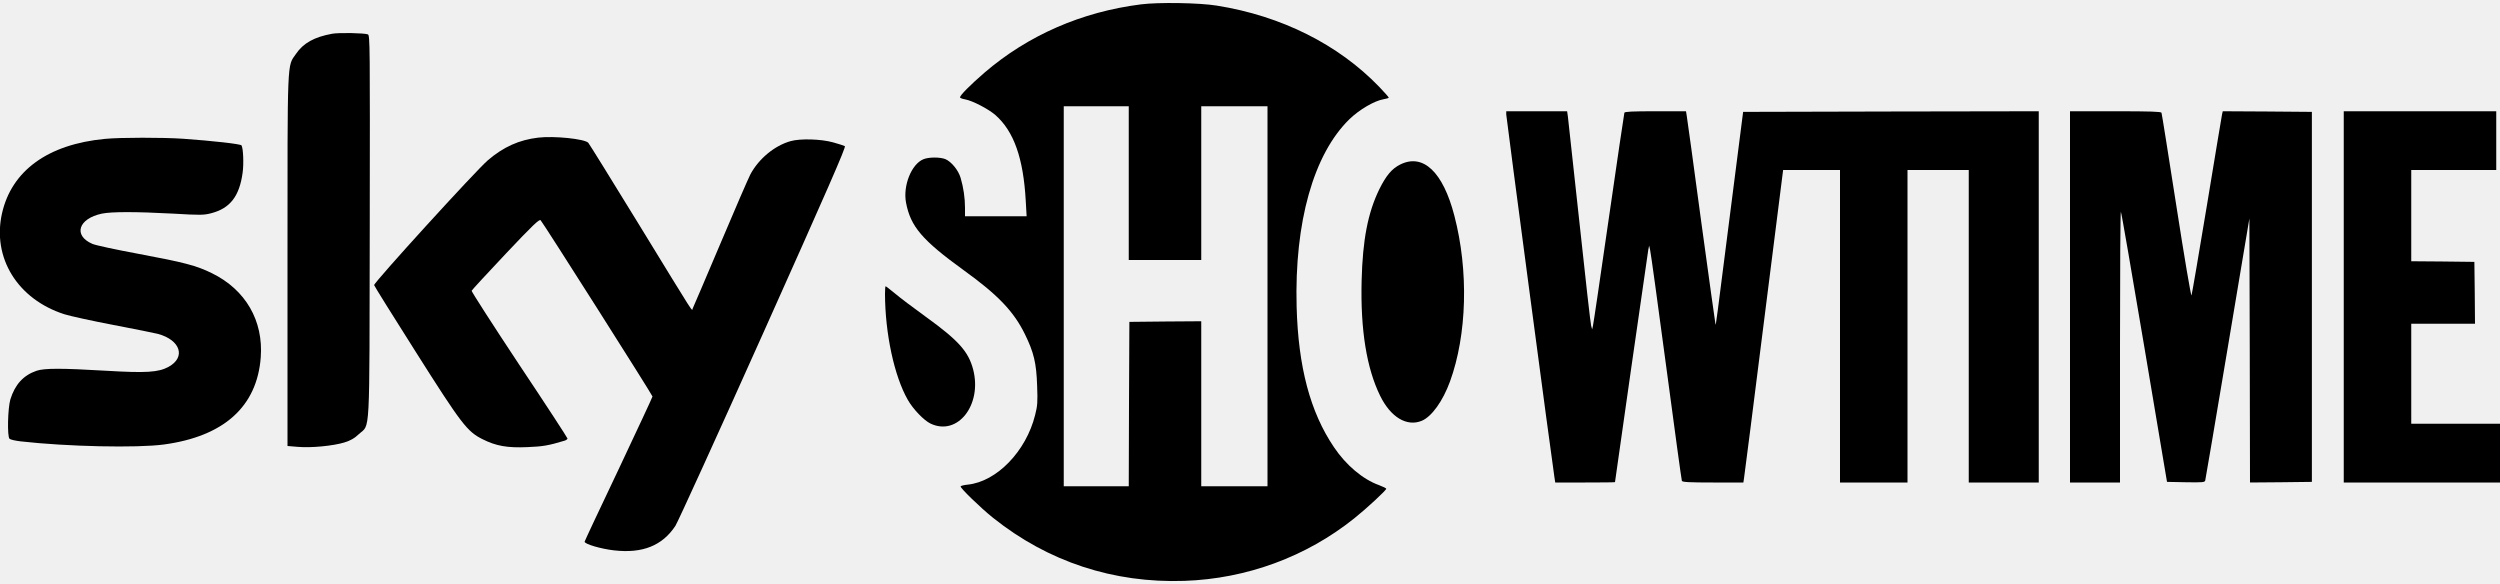
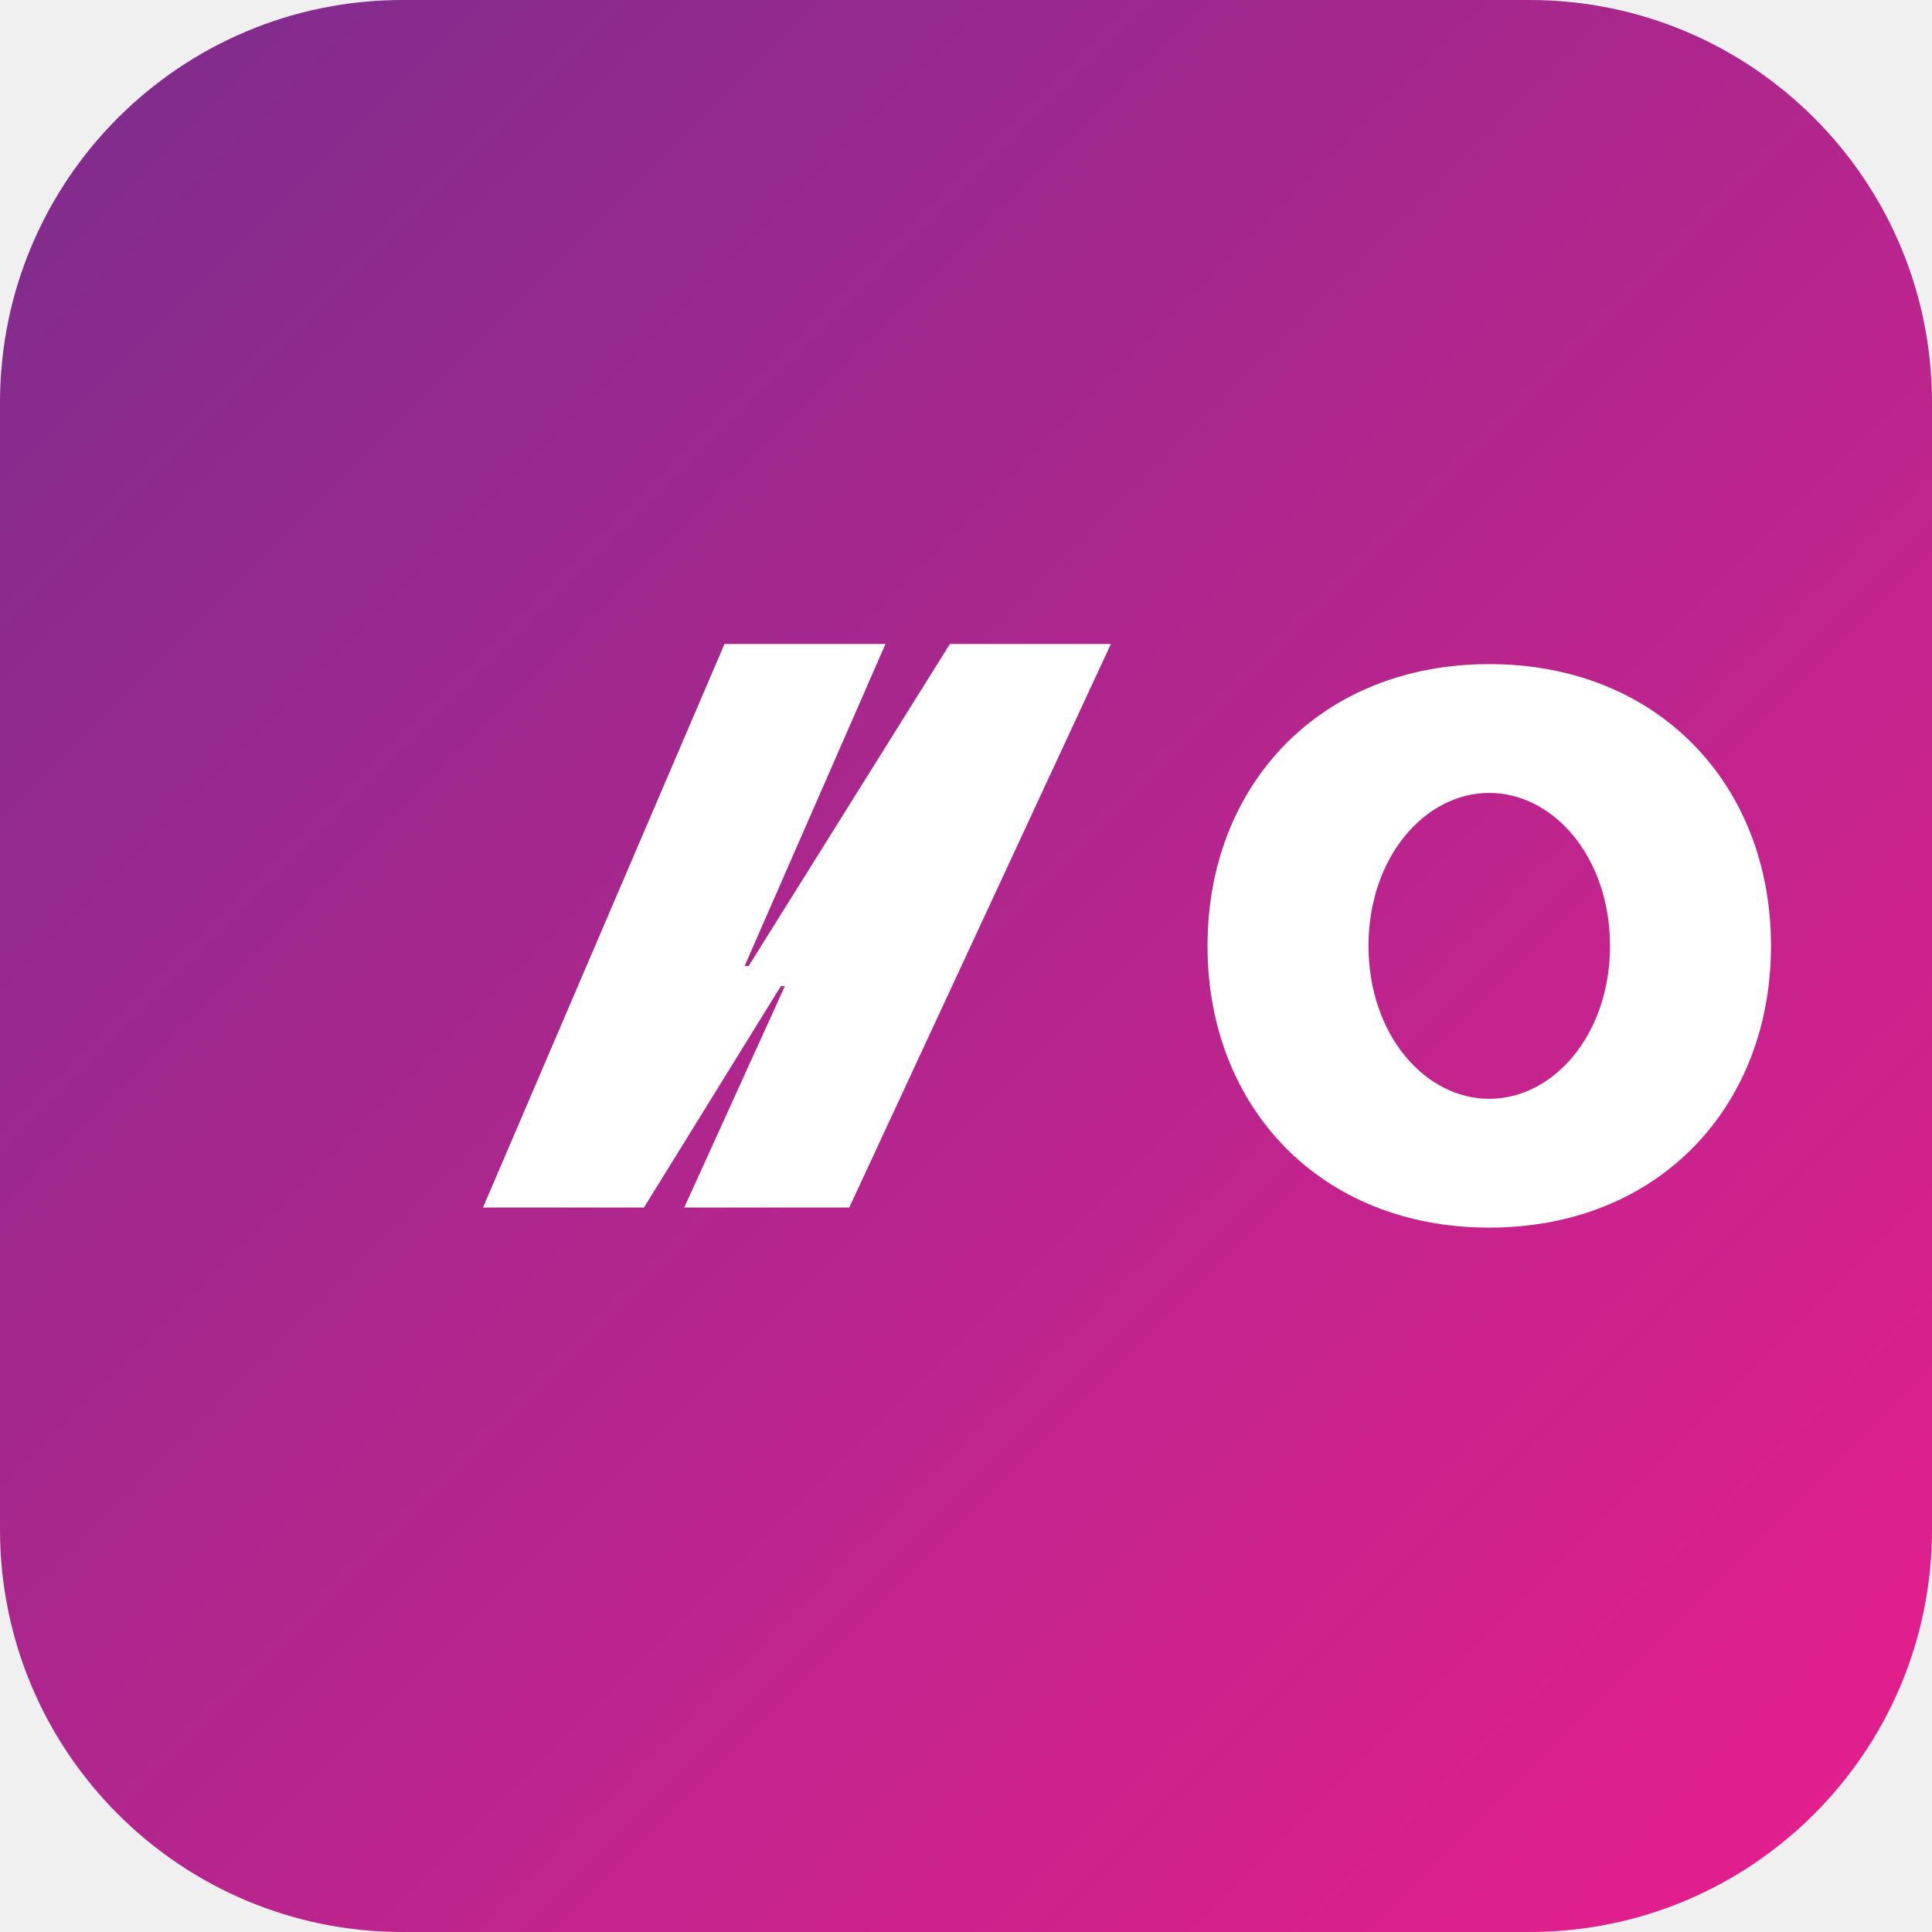
- <svg xmlns="http://www.w3.org/2000/svg" version="1.0" width="2000pt" height="467pt" viewBox="0 0 2000 467" preserveAspectRatio="xMidYMid meet">
-   <g transform="translate(0,467) scale(0.1,-0.1)" fill="#000000" stroke="none">
-     <path d="M9127 4635 c-475 -60 -904 -248 -1252 -547 -113 -98 -195 -180 -195 -197 0 -5 18 -12 41 -16 58 -10 187 -77 243 -126 147 -130 223 -344 242 -686 l7 -123 -247 0 -246 0 0 68 c0 77 -12 161 -35 239 -18 61 -73 129 -122 150 -42 17 -134 17 -176 -1 -95 -39 -164 -210 -139 -346 36 -192 129 -301 462 -542 276 -199 401 -331 490 -513 71 -145 91 -230 97 -410 5 -131 3 -161 -16 -235 -72 -290 -307 -533 -539 -557 -29 -3 -55 -9 -57 -14 -7 -10 161 -173 260 -252 440 -351 962 -523 1530 -504 498 17 976 193 1360 501 100 80 255 224 255 236 0 4 -26 17 -58 29 -129 46 -264 160 -360 303 -191 282 -286 643 -299 1124 -18 676 135 1220 422 1500 79 77 201 148 273 160 23 4 42 9 42 13 0 4 -35 43 -77 87 -327 339 -783 567 -1298 649 -139 23 -470 28 -608 10z m-97 -1430 l0 -615 290 0 290 0 0 615 0 615 265 0 265 0 0 -1520 0 -1520 -265 0 -265 0 0 660 0 660 -287 -2 -288 -3 -3 -657 -2 -658 -260 0 -260 0 0 1520 0 1520 260 0 260 0 0 -615z" />
-     <path d="M2657 4400 c-142 -26 -230 -74 -289 -161 -72 -104 -68 -7 -68 -1655 l0 -1482 84 -7 c107 -9 280 8 370 35 51 16 81 33 117 67 92 86 84 -67 87 1664 2 1453 2 1527 -15 1534 -28 11 -232 15 -286 5z" />
-     <path d="M12050 3754 c0 -22 369 -2804 386 -2906 l6 -38 239 0 c131 0 239 1 239 3 0 10 261 1829 266 1857 l7 35 8 -35 c5 -19 63 -440 129 -935 66 -495 122 -906 125 -912 3 -10 62 -13 248 -13 l244 0 5 33 c3 17 75 580 159 1249 l154 1218 228 0 227 0 0 -1250 0 -1250 270 0 270 0 0 1250 0 1250 245 0 245 0 0 -1250 0 -1250 280 0 280 0 0 1485 0 1485 -1182 -2 -1183 -3 -92 -720 c-125 -983 -126 -991 -129 -980 -2 6 -53 375 -114 820 -60 446 -112 827 -116 848 l-6 37 -244 0 c-187 0 -246 -3 -249 -12 -2 -7 -59 -389 -125 -848 -66 -459 -123 -846 -127 -860 l-6 -25 -8 30 c-5 17 -47 390 -94 830 -48 440 -89 819 -92 843 l-6 42 -243 0 -244 0 0 -26z" />
-     <path d="M16560 2295 l0 -1485 200 0 200 0 0 1087 c0 597 3 1083 7 1079 4 -3 88 -491 188 -1084 l181 -1077 151 -3 c137 -2 151 -1 155 15 3 10 83 485 179 1056 l174 1039 3 -1056 2 -1056 248 2 247 3 0 1480 0 1480 -357 3 -356 2 -6 -27 c-3 -16 -58 -343 -121 -728 -64 -385 -119 -708 -123 -718 -4 -10 -57 303 -121 715 -63 403 -116 739 -119 746 -3 9 -86 12 -368 12 l-364 0 0 -1485z" />
-     <path d="M18750 2295 l0 -1485 625 0 625 0 0 235 0 235 -355 0 -355 0 0 400 0 400 255 0 255 0 -2 248 -3 247 -252 3 -253 2 0 365 0 365 340 0 340 0 0 235 0 235 -610 0 -610 0 0 -1485z" />
-     <path d="M4306 3569 c-153 -18 -278 -74 -403 -181 -95 -81 -914 -980 -910 -999 2 -8 152 -249 333 -534 367 -580 411 -637 535 -699 108 -54 197 -70 358 -63 125 5 170 13 299 52 12 4 22 12 22 17 0 5 -173 271 -386 590 -212 320 -383 586 -381 592 3 7 125 139 272 295 218 231 270 280 280 269 21 -22 895 -1399 895 -1410 0 -5 -122 -266 -270 -580 -149 -313 -272 -575 -273 -581 -3 -19 130 -58 236 -70 227 -26 386 38 490 196 19 29 335 722 702 1541 513 1145 664 1490 654 1497 -8 4 -50 18 -94 30 -96 27 -262 32 -340 10 -129 -36 -255 -141 -322 -266 -17 -33 -126 -284 -242 -559 -116 -274 -215 -505 -219 -513 -11 -18 41 -98 -431 672 -216 352 -398 646 -405 653 -30 31 -272 56 -400 41z" />
-     <path d="M840 3559 c-456 -43 -747 -254 -824 -596 -80 -356 125 -687 499 -807 44 -14 221 -53 394 -86 172 -33 332 -65 354 -71 181 -49 226 -187 85 -264 -81 -44 -180 -50 -499 -31 -354 21 -494 21 -556 0 -106 -36 -173 -110 -210 -229 -21 -71 -26 -296 -7 -315 7 -7 47 -16 90 -21 371 -42 931 -54 1145 -25 480 65 745 303 775 697 22 293 -121 541 -390 673 -124 61 -217 86 -592 156 -177 33 -341 68 -365 79 -155 67 -113 202 76 242 78 16 270 16 570 0 219 -13 246 -12 304 3 151 39 226 135 252 324 10 73 5 196 -9 219 -7 11 -226 36 -467 53 -162 11 -502 11 -625 -1z" />
-     <path d="M11202 3354 c-67 -33 -113 -88 -168 -199 -91 -187 -133 -404 -141 -730 -10 -394 40 -701 148 -921 84 -172 214 -250 334 -200 79 34 167 156 225 314 136 374 150 885 35 1326 -91 351 -250 501 -433 410z" />
-     <path d="M7080 2318 c1 -317 74 -657 182 -846 42 -75 130 -166 183 -191 216 -102 414 150 340 434 -38 143 -116 231 -379 421 -98 71 -210 155 -247 187 -38 31 -71 57 -74 57 -3 0 -5 -28 -5 -62z" />
-   </g>
+ <svg xmlns="http://www.w3.org/2000/svg" viewBox="0 0 48 48" role="img" aria-label="SkyShowtime">
+   <defs>
+     <linearGradient id="sky" x1="0" y1="0" x2="1" y2="1">
+       <stop offset="0%" stop-color="#7B2D8E" />
+       <stop offset="100%" stop-color="#E91E8C" />
+     </linearGradient>
+   </defs>
+   <rect width="48" height="48" rx="10" fill="url(#sky)" />
+   <path fill="#fff" d="M12 30l6-14h4l-3.5 8h.1l5-8h4l-6.5 14h-4.1l2.5-5.5h-.1L16 30H12zm18-6.5c0-4 2.8-7 7-7s7 3 7 7-2.8 7-7 7-7-3-7-7zm10 0c0-2.2-1.4-3.8-3-3.8s-3 1.6-3 3.8 1.4 3.8 3 3.8 3-1.6 3-3.8z" />
</svg>
